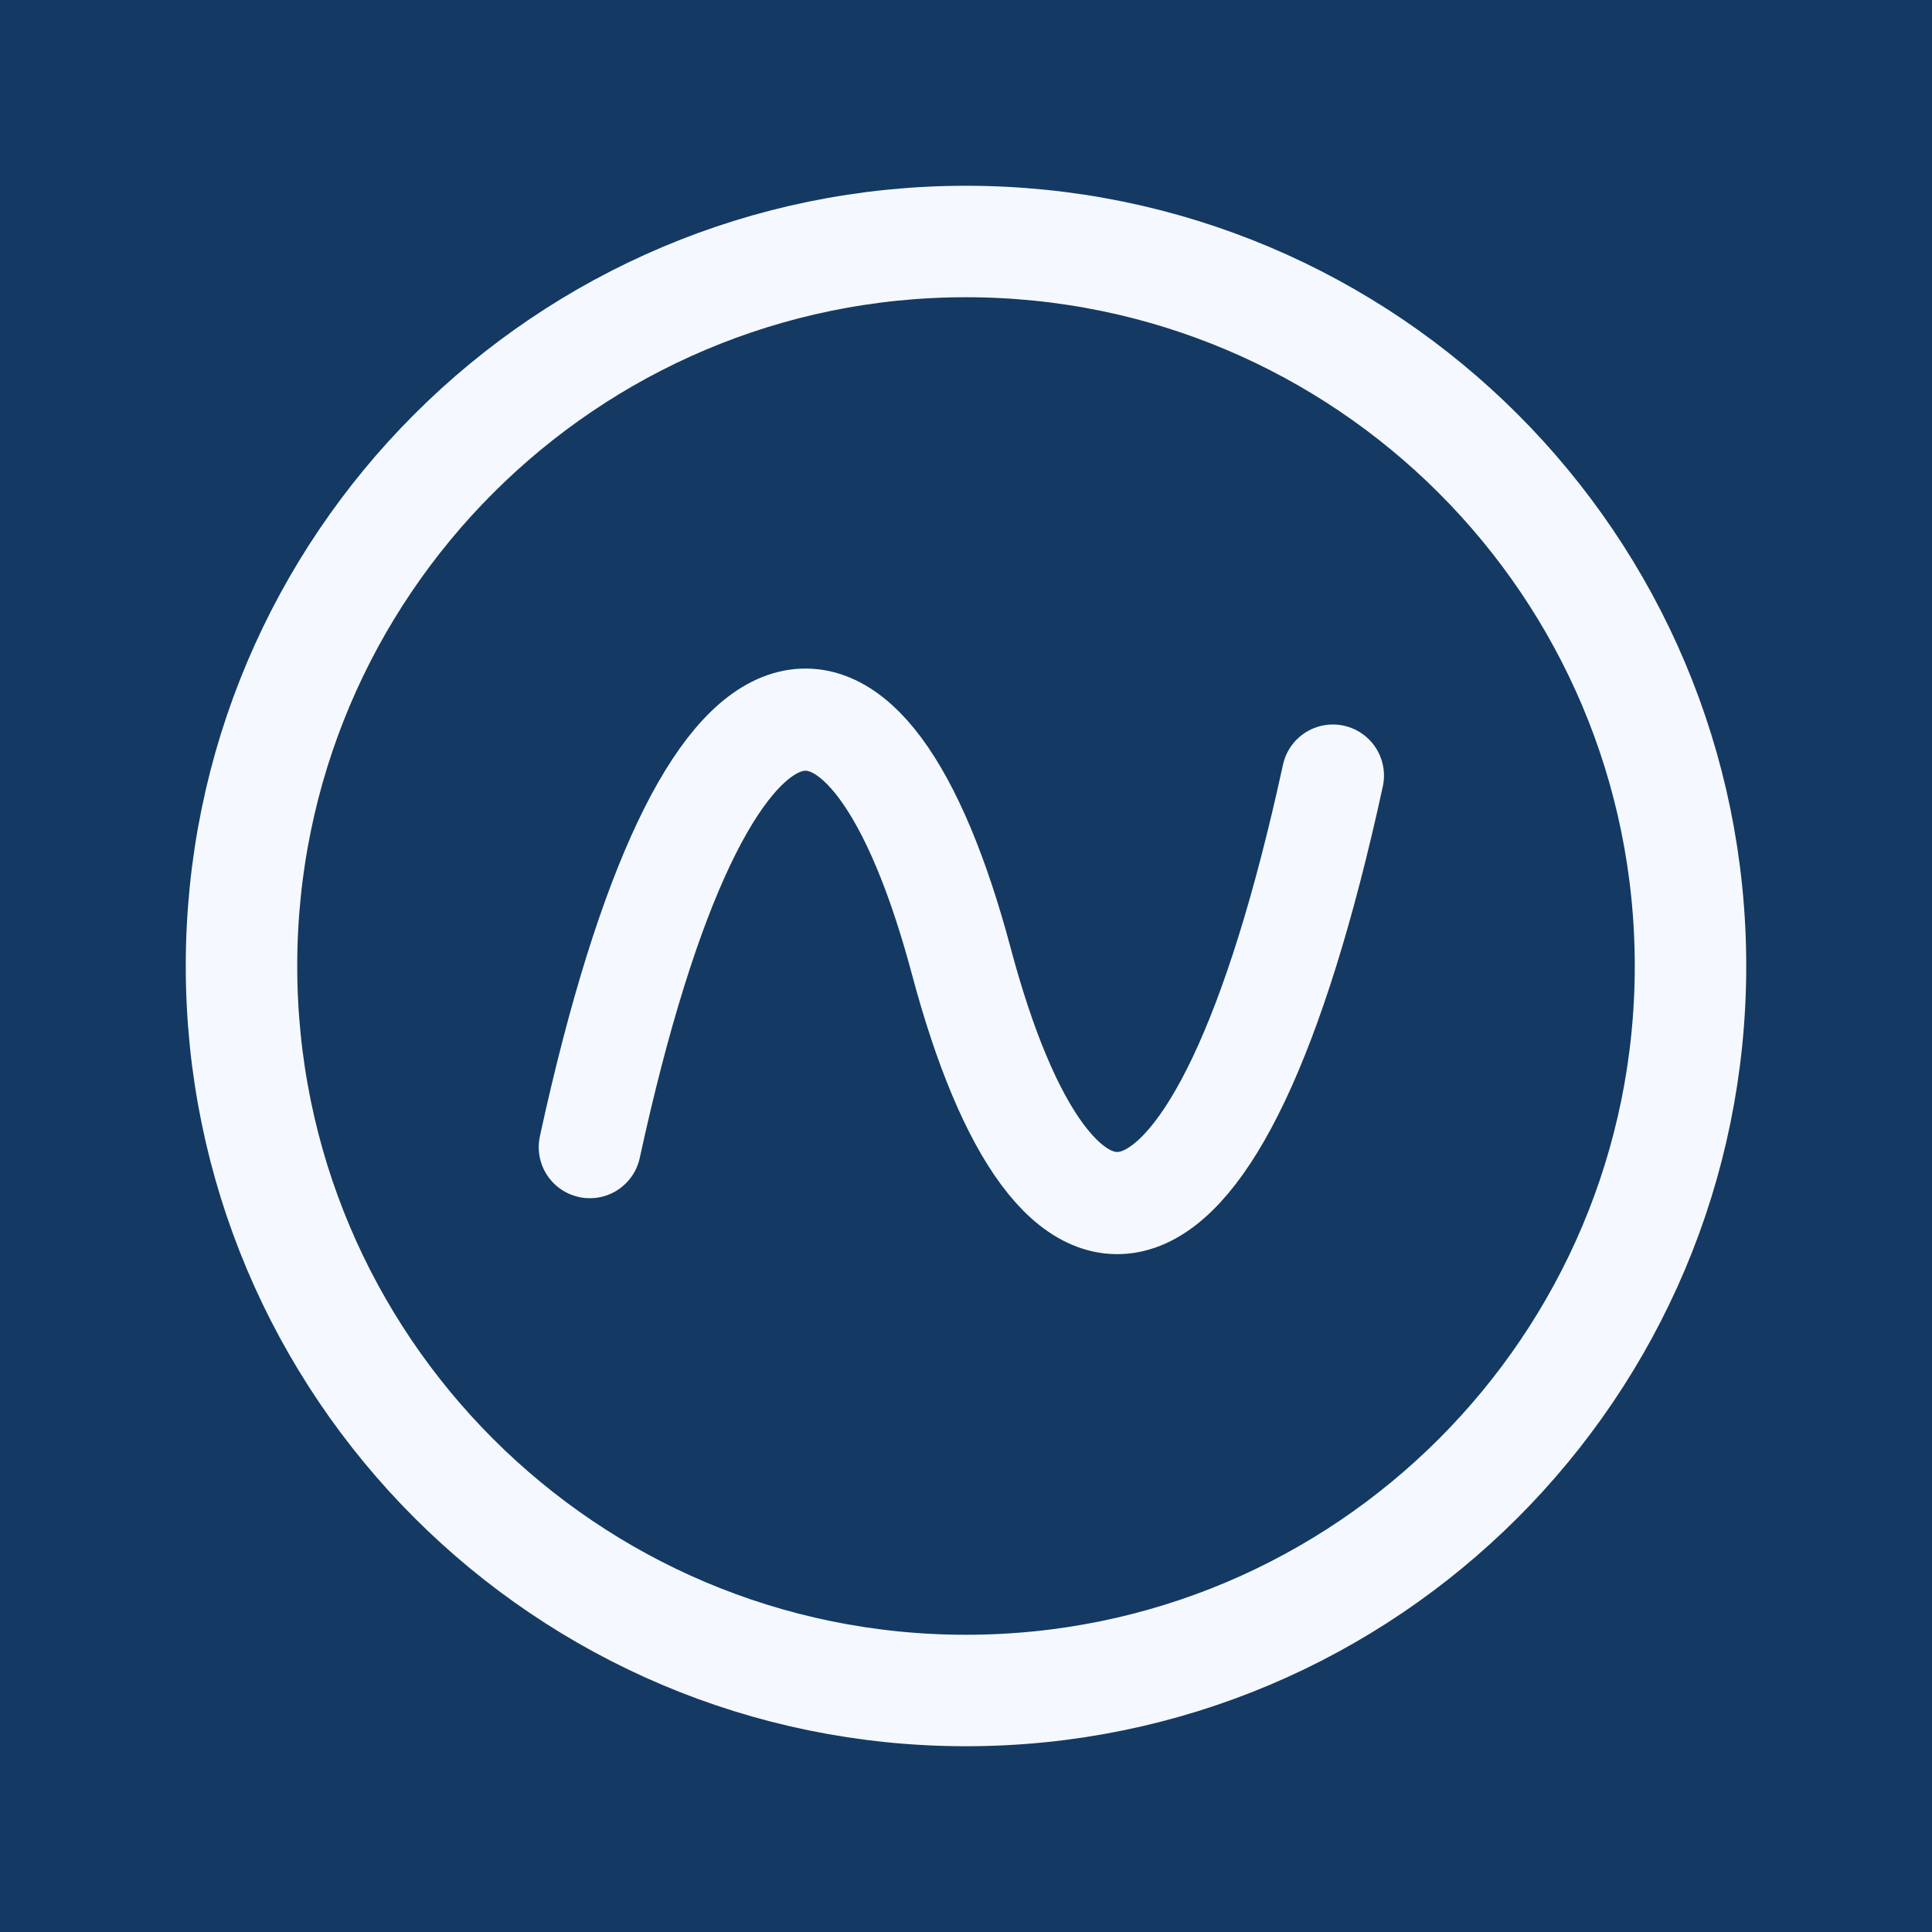
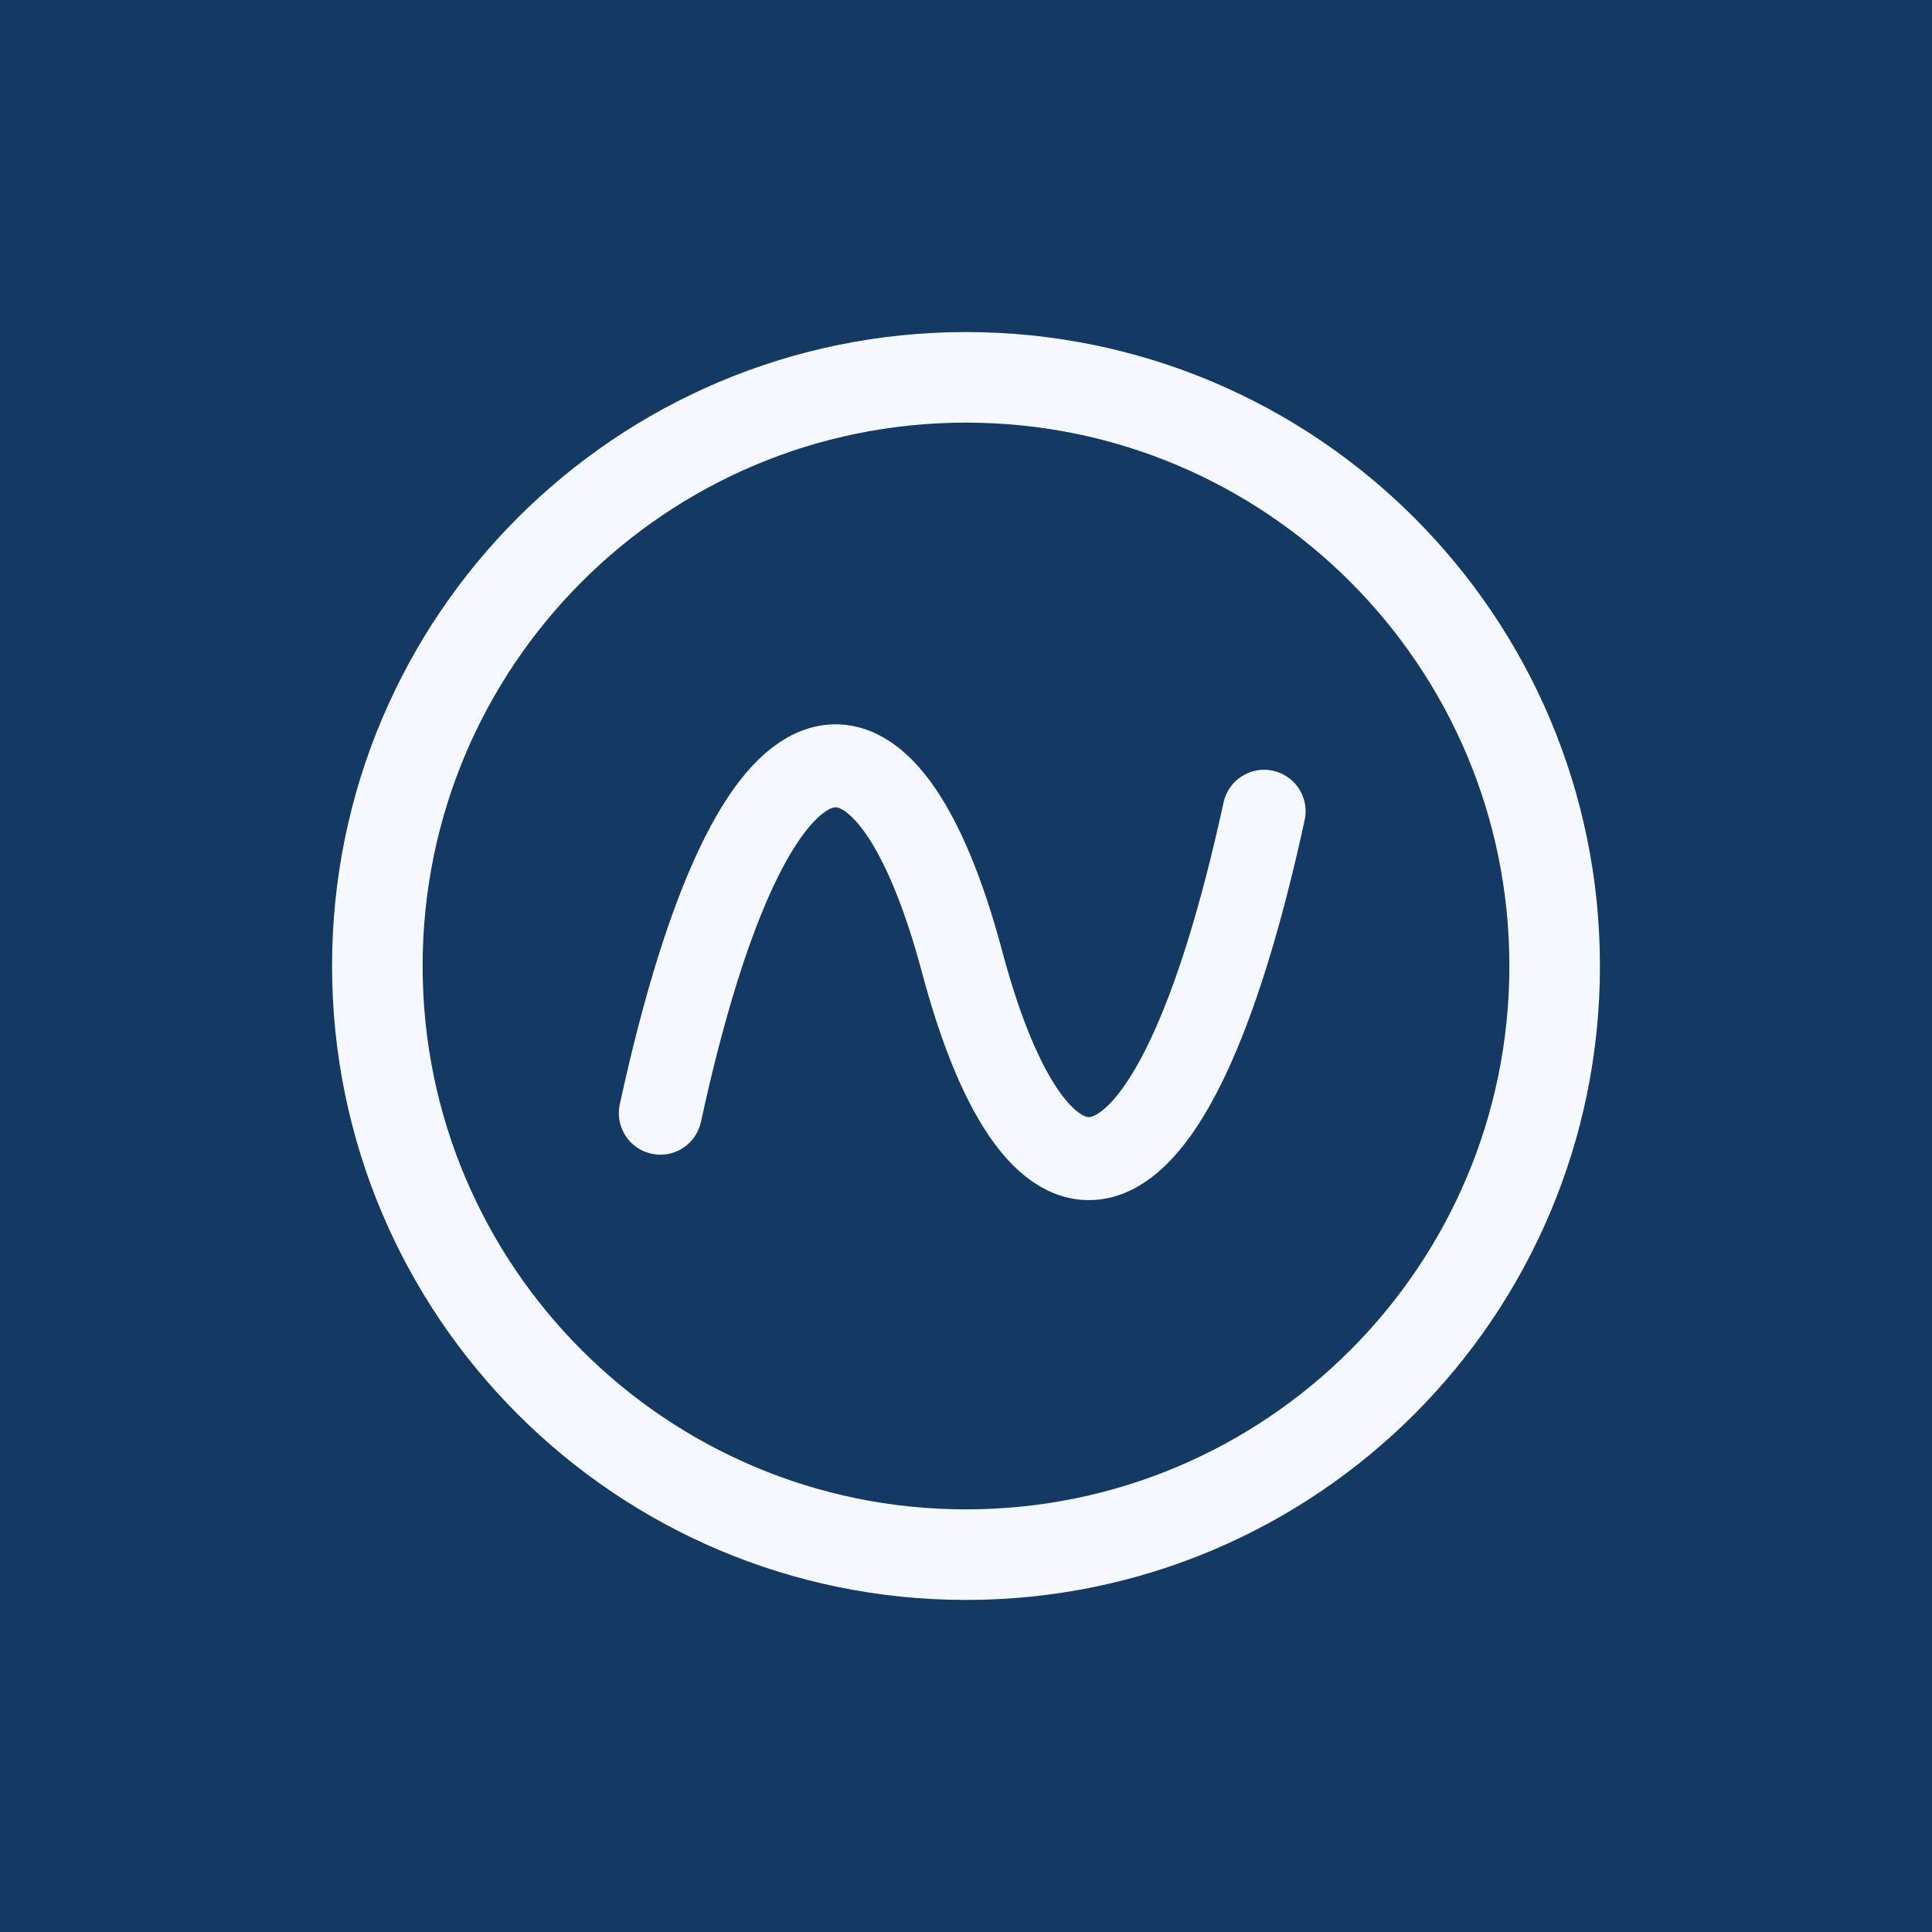
- <svg xmlns="http://www.w3.org/2000/svg" width="512" height="512" viewBox="48 48 416 416" fill="none" role="img" aria-labelledby="title desc">
+ <svg xmlns="http://www.w3.org/2000/svg" width="512" height="512" viewBox="0 0 512 512" fill="none" role="img" aria-labelledby="title desc">
  <rect width="512" height="512" fill="#143A63" />
  <circle cx="256" cy="256" r="156" stroke="#F5F9FF" stroke-width="24" />
  <path d="M175 295         C 200 180, 235 180, 255 255         S 310 330, 335 215" stroke="#F5F9FF" stroke-width="22" stroke-linecap="round" stroke-linejoin="round" />
</svg>
